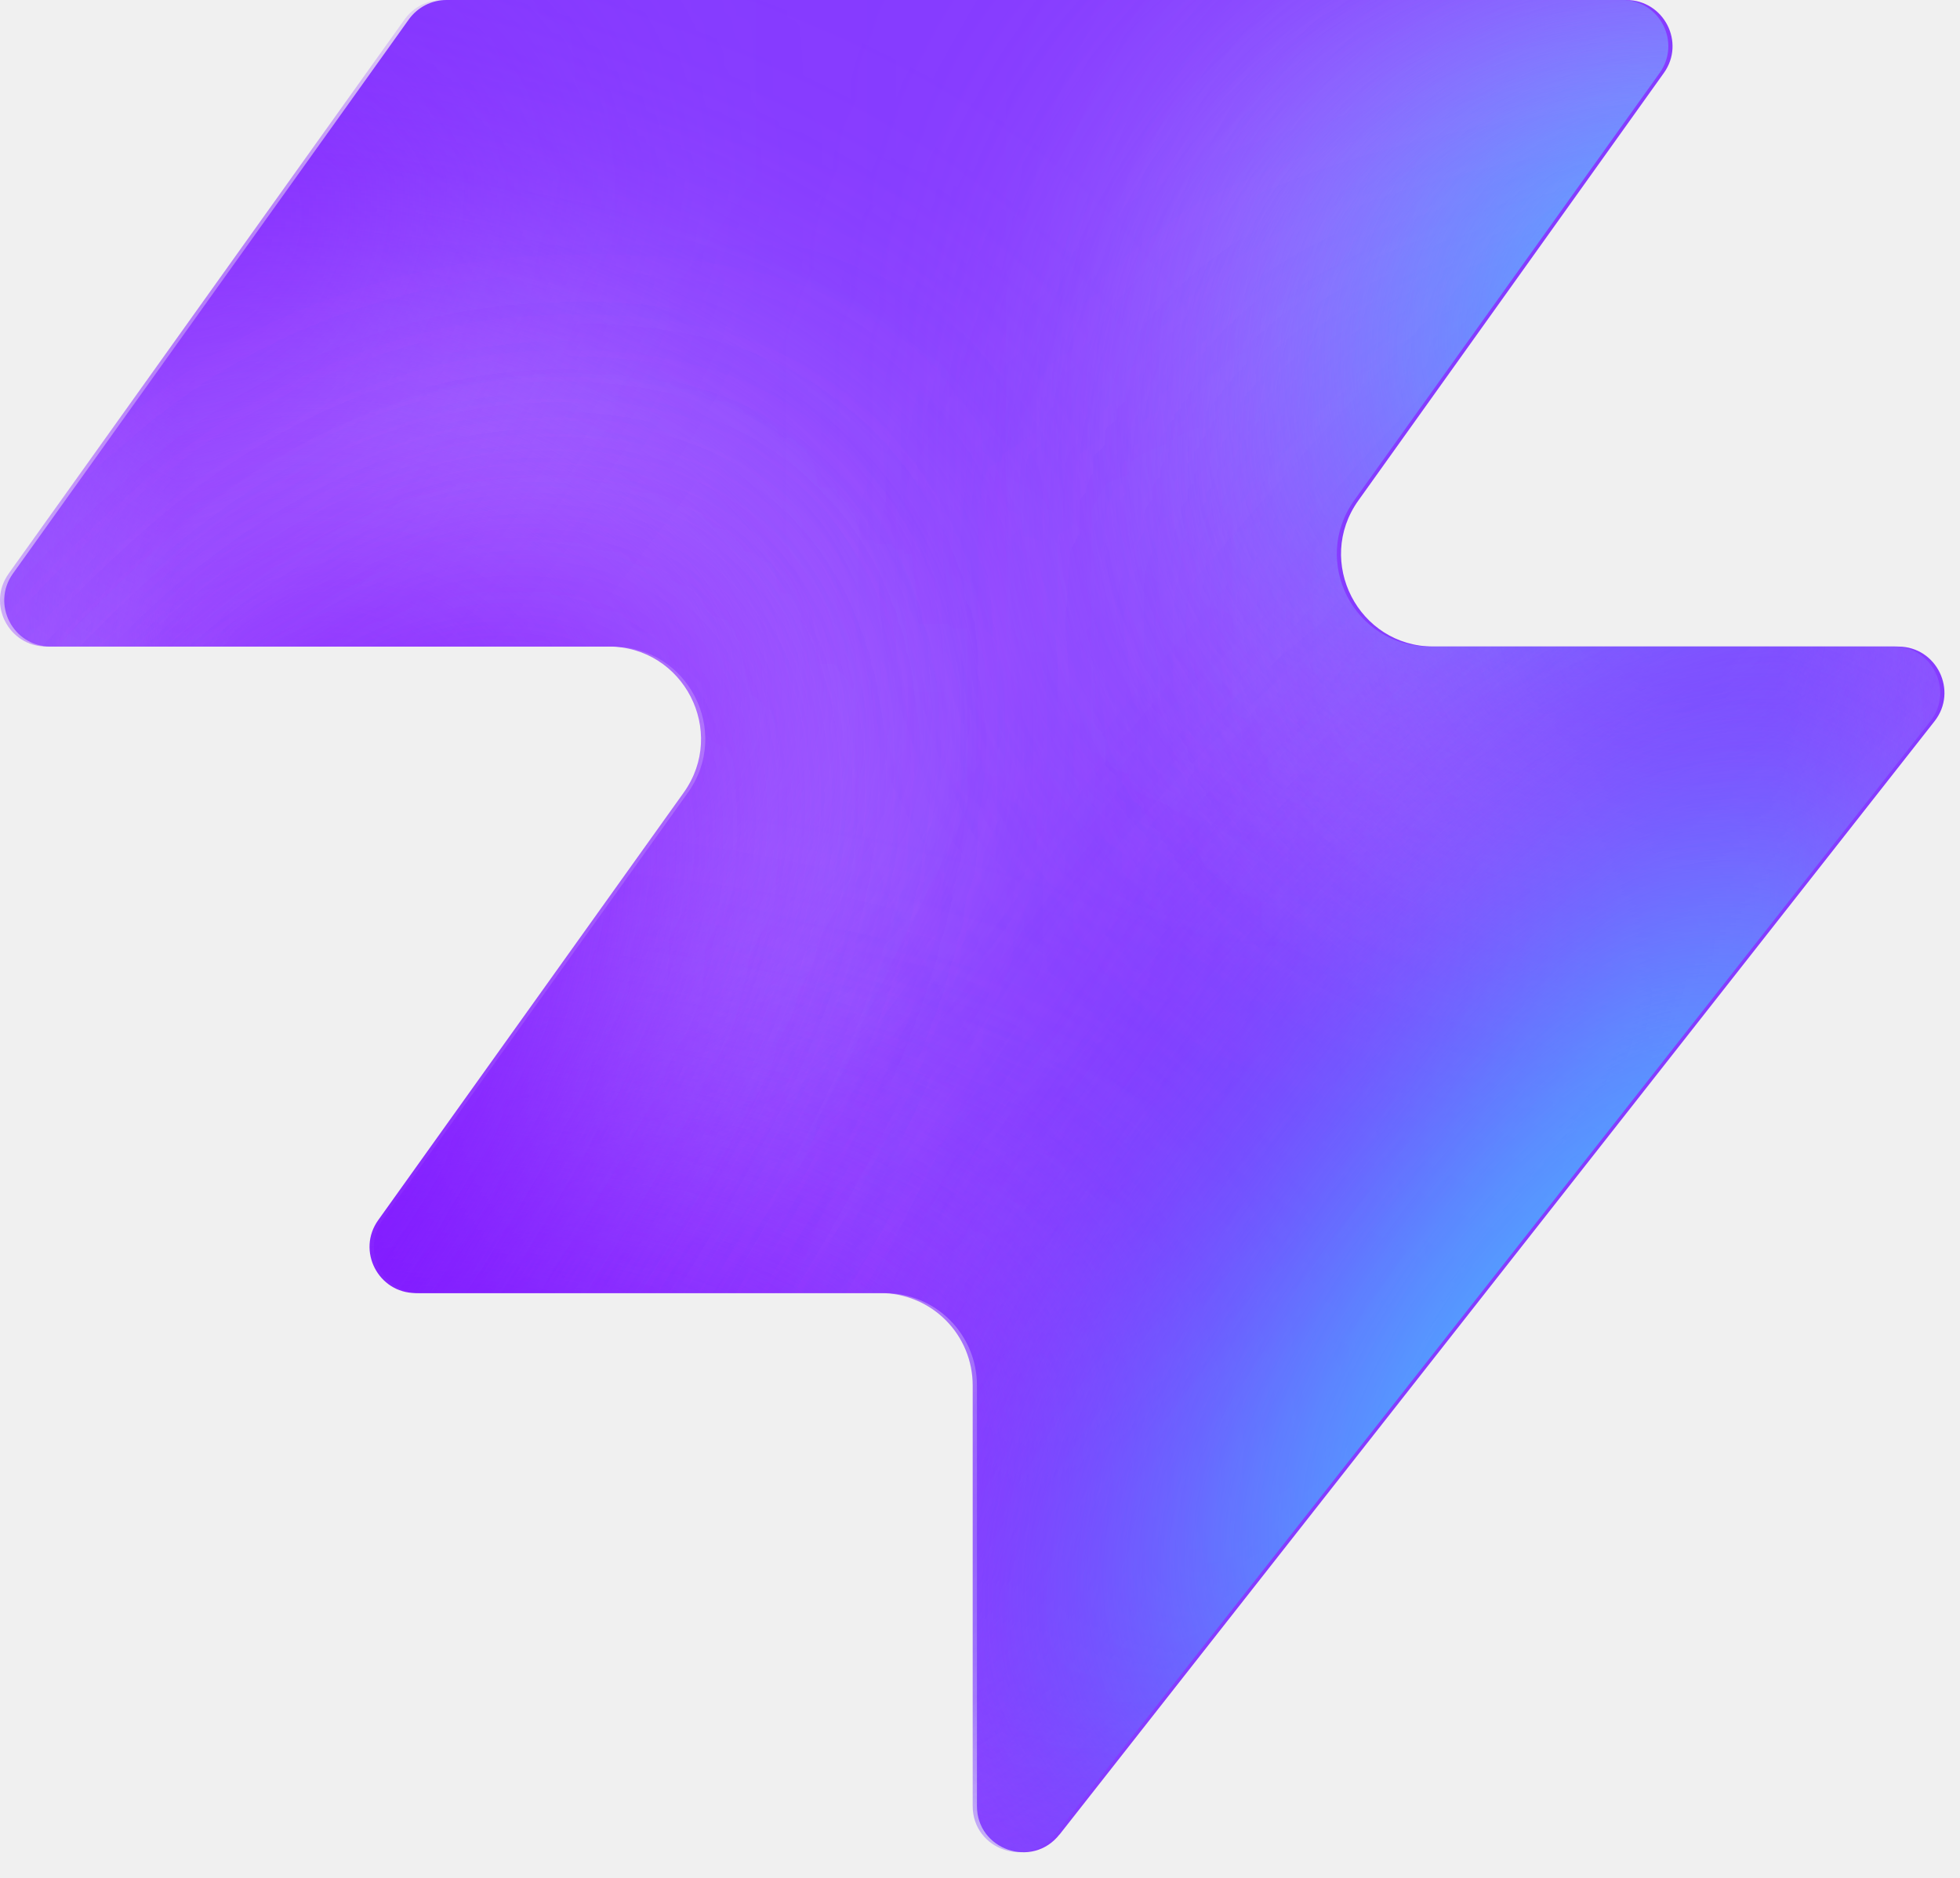
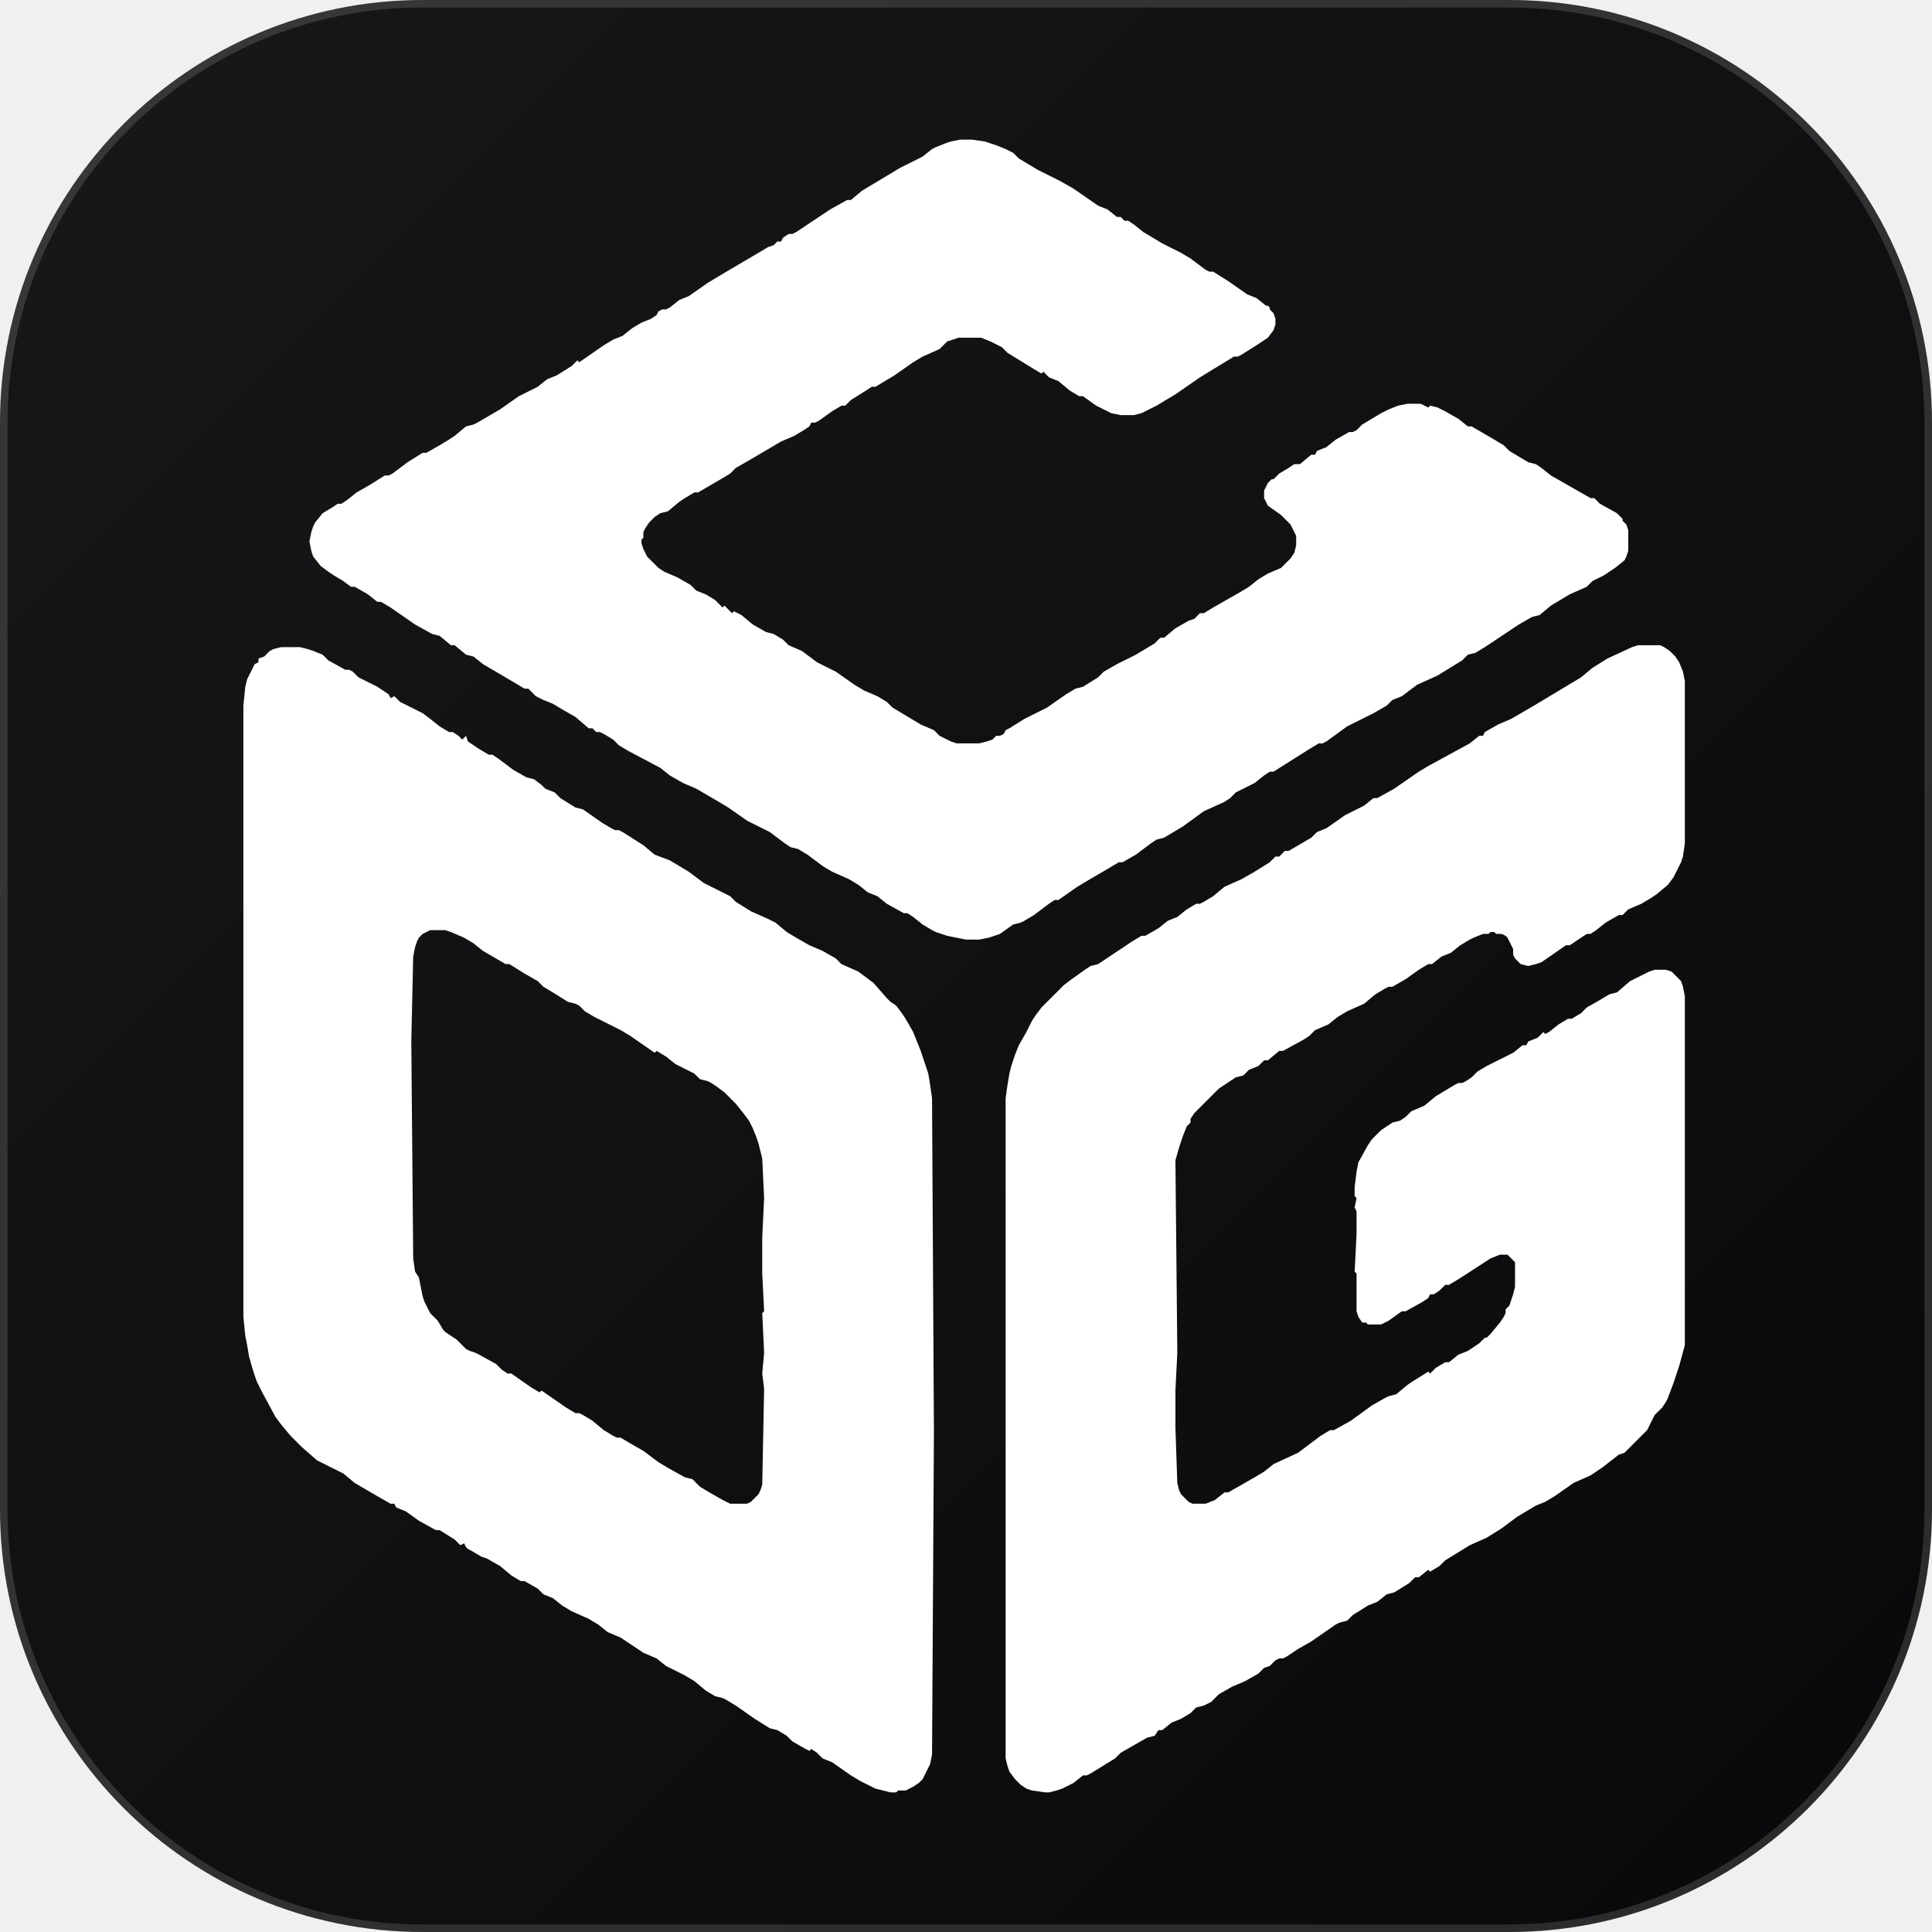
- <svg xmlns="http://www.w3.org/2000/svg" width="48" height="46" fill="none" viewBox="0 0 48 46">
-   <path fill="#863bff" d="M25.946 44.938c-.664.845-2.021.375-2.021-.698V33.937a2.26 2.26 0 0 0-2.262-2.262H10.287c-.92 0-1.456-1.04-.92-1.788l7.48-10.471c1.07-1.497 0-3.578-1.842-3.578H1.237c-.92 0-1.456-1.04-.92-1.788L10.013.474c.214-.297.556-.474.92-.474h28.894c.92 0 1.456 1.04.92 1.788l-7.48 10.471c-1.07 1.498 0 3.579 1.842 3.579h11.377c.943 0 1.473 1.088.89 1.83L25.947 44.94z" style="fill:#863bff;fill:color(display-p3 .525 .23 1);fill-opacity:1" />
-   <mask id="a" width="48" height="46" x="0" y="0" maskUnits="userSpaceOnUse" style="mask-type:alpha">
-     <path fill="#000" d="M25.842 44.938c-.664.844-2.021.375-2.021-.698V33.937a2.26 2.26 0 0 0-2.262-2.262H10.183c-.92 0-1.456-1.04-.92-1.788l7.48-10.471c1.07-1.498 0-3.579-1.842-3.579H1.133c-.92 0-1.456-1.04-.92-1.787L9.91.473c.214-.297.556-.474.92-.474h28.894c.92 0 1.456 1.04.92 1.788l-7.48 10.471c-1.07 1.498 0 3.578 1.842 3.578h11.377c.943 0 1.473 1.088.89 1.832L25.843 44.94z" style="fill:#000;fill-opacity:1" />
-   </mask>
-   <g mask="url(#a)">
-     <g filter="url(#b)">
-       <ellipse cx="5.508" cy="14.704" fill="#ede6ff" rx="5.508" ry="14.704" style="fill:#ede6ff;fill:color(display-p3 .927 .903 1);fill-opacity:1" transform="matrix(.00324 1 1 -.00324 -4.47 31.516)" />
-     </g>
-     <g filter="url(#c)">
-       <ellipse cx="10.399" cy="29.851" fill="#ede6ff" rx="10.399" ry="29.851" style="fill:#ede6ff;fill:color(display-p3 .927 .903 1);fill-opacity:1" transform="matrix(.00324 1 1 -.00324 -39.328 7.883)" />
-     </g>
-     <g filter="url(#d)">
-       <ellipse cx="5.508" cy="30.487" fill="#7e14ff" rx="5.508" ry="30.487" style="fill:#7e14ff;fill:color(display-p3 .492 .077 1);fill-opacity:1" transform="rotate(89.814 -25.913 -14.639)scale(1 -1)" />
-     </g>
-     <g filter="url(#e)">
-       <ellipse cx="5.508" cy="30.599" fill="#7e14ff" rx="5.508" ry="30.599" style="fill:#7e14ff;fill:color(display-p3 .492 .077 1);fill-opacity:1" transform="rotate(89.814 -32.644 -3.334)scale(1 -1)" />
-     </g>
-     <g filter="url(#f)">
-       <ellipse cx="5.508" cy="30.599" fill="#7e14ff" rx="5.508" ry="30.599" style="fill:#7e14ff;fill:color(display-p3 .492 .077 1);fill-opacity:1" transform="matrix(.00324 1 1 -.00324 -34.34 30.47)" />
-     </g>
-     <g filter="url(#g)">
-       <ellipse cx="14.072" cy="22.078" fill="#ede6ff" rx="14.072" ry="22.078" style="fill:#ede6ff;fill:color(display-p3 .927 .903 1);fill-opacity:1" transform="rotate(93.35 24.506 48.493)scale(-1 1)" />
-     </g>
-     <g filter="url(#h)">
-       <ellipse cx="3.47" cy="21.501" fill="#7e14ff" rx="3.47" ry="21.501" style="fill:#7e14ff;fill:color(display-p3 .492 .077 1);fill-opacity:1" transform="rotate(89.009 28.708 47.59)scale(-1 1)" />
-     </g>
-     <g filter="url(#i)">
-       <ellipse cx="3.47" cy="21.501" fill="#7e14ff" rx="3.47" ry="21.501" style="fill:#7e14ff;fill:color(display-p3 .492 .077 1);fill-opacity:1" transform="rotate(89.009 28.708 47.59)scale(-1 1)" />
-     </g>
-     <g filter="url(#j)">
-       <ellipse cx=".387" cy="8.972" fill="#7e14ff" rx="4.407" ry="29.108" style="fill:#7e14ff;fill:color(display-p3 .492 .077 1);fill-opacity:1" transform="rotate(39.51 .387 8.972)" />
-     </g>
-     <g filter="url(#k)">
-       <ellipse cx="47.523" cy="-6.092" fill="#7e14ff" rx="4.407" ry="29.108" style="fill:#7e14ff;fill:color(display-p3 .492 .077 1);fill-opacity:1" transform="rotate(37.892 47.523 -6.092)" />
-     </g>
-     <g filter="url(#l)">
-       <ellipse cx="41.412" cy="6.333" fill="#47bfff" rx="5.971" ry="9.665" style="fill:#47bfff;fill:color(display-p3 .28 .748 1);fill-opacity:1" transform="rotate(37.892 41.412 6.333)" />
-     </g>
-     <g filter="url(#m)">
-       <ellipse cx="-1.879" cy="38.332" fill="#7e14ff" rx="4.407" ry="29.108" style="fill:#7e14ff;fill:color(display-p3 .492 .077 1);fill-opacity:1" transform="rotate(37.892 -1.88 38.332)" />
-     </g>
-     <g filter="url(#n)">
-       <ellipse cx="-1.879" cy="38.332" fill="#7e14ff" rx="4.407" ry="29.108" style="fill:#7e14ff;fill:color(display-p3 .492 .077 1);fill-opacity:1" transform="rotate(37.892 -1.88 38.332)" />
-     </g>
-     <g filter="url(#o)">
-       <ellipse cx="35.651" cy="29.907" fill="#7e14ff" rx="4.407" ry="29.108" style="fill:#7e14ff;fill:color(display-p3 .492 .077 1);fill-opacity:1" transform="rotate(37.892 35.651 29.907)" />
-     </g>
-     <g filter="url(#p)">
-       <ellipse cx="38.418" cy="32.4" fill="#47bfff" rx="5.971" ry="15.297" style="fill:#47bfff;fill:color(display-p3 .28 .748 1);fill-opacity:1" transform="rotate(37.892 38.418 32.4)" />
-     </g>
-   </g>
+ <svg xmlns="http://www.w3.org/2000/svg" viewBox="0 0 1024 1024" width="100%" height="100%">
  <defs>
-     <filter id="b" width="60.045" height="41.654" x="-19.77" y="16.149" color-interpolation-filters="sRGB" filterUnits="userSpaceOnUse">
-       <feFlood flood-opacity="0" result="BackgroundImageFix" />
-       <feBlend in="SourceGraphic" in2="BackgroundImageFix" result="shape" />
-       <feGaussianBlur result="effect1_foregroundBlur_2002_17158" stdDeviation="7.659" />
-     </filter>
-     <filter id="c" width="90.34" height="51.437" x="-54.613" y="-7.533" color-interpolation-filters="sRGB" filterUnits="userSpaceOnUse">
-       <feFlood flood-opacity="0" result="BackgroundImageFix" />
-       <feBlend in="SourceGraphic" in2="BackgroundImageFix" result="shape" />
-       <feGaussianBlur result="effect1_foregroundBlur_2002_17158" stdDeviation="7.659" />
-     </filter>
-     <filter id="d" width="79.355" height="29.4" x="-49.64" y="2.03" color-interpolation-filters="sRGB" filterUnits="userSpaceOnUse">
-       <feFlood flood-opacity="0" result="BackgroundImageFix" />
-       <feBlend in="SourceGraphic" in2="BackgroundImageFix" result="shape" />
-       <feGaussianBlur result="effect1_foregroundBlur_2002_17158" stdDeviation="4.596" />
-     </filter>
-     <filter id="e" width="79.579" height="29.4" x="-45.045" y="20.029" color-interpolation-filters="sRGB" filterUnits="userSpaceOnUse">
-       <feFlood flood-opacity="0" result="BackgroundImageFix" />
-       <feBlend in="SourceGraphic" in2="BackgroundImageFix" result="shape" />
-       <feGaussianBlur result="effect1_foregroundBlur_2002_17158" stdDeviation="4.596" />
-     </filter>
-     <filter id="f" width="79.579" height="29.4" x="-43.513" y="21.178" color-interpolation-filters="sRGB" filterUnits="userSpaceOnUse">
-       <feFlood flood-opacity="0" result="BackgroundImageFix" />
-       <feBlend in="SourceGraphic" in2="BackgroundImageFix" result="shape" />
-       <feGaussianBlur result="effect1_foregroundBlur_2002_17158" stdDeviation="4.596" />
-     </filter>
-     <filter id="g" width="74.749" height="58.852" x="15.756" y="-17.901" color-interpolation-filters="sRGB" filterUnits="userSpaceOnUse">
-       <feFlood flood-opacity="0" result="BackgroundImageFix" />
-       <feBlend in="SourceGraphic" in2="BackgroundImageFix" result="shape" />
-       <feGaussianBlur result="effect1_foregroundBlur_2002_17158" stdDeviation="7.659" />
-     </filter>
-     <filter id="h" width="61.377" height="25.362" x="23.548" y="2.284" color-interpolation-filters="sRGB" filterUnits="userSpaceOnUse">
-       <feFlood flood-opacity="0" result="BackgroundImageFix" />
-       <feBlend in="SourceGraphic" in2="BackgroundImageFix" result="shape" />
-       <feGaussianBlur result="effect1_foregroundBlur_2002_17158" stdDeviation="4.596" />
-     </filter>
-     <filter id="i" width="61.377" height="25.362" x="23.548" y="2.284" color-interpolation-filters="sRGB" filterUnits="userSpaceOnUse">
-       <feFlood flood-opacity="0" result="BackgroundImageFix" />
-       <feBlend in="SourceGraphic" in2="BackgroundImageFix" result="shape" />
-       <feGaussianBlur result="effect1_foregroundBlur_2002_17158" stdDeviation="4.596" />
-     </filter>
-     <filter id="j" width="56.045" height="63.649" x="-27.636" y="-22.853" color-interpolation-filters="sRGB" filterUnits="userSpaceOnUse">
-       <feFlood flood-opacity="0" result="BackgroundImageFix" />
-       <feBlend in="SourceGraphic" in2="BackgroundImageFix" result="shape" />
-       <feGaussianBlur result="effect1_foregroundBlur_2002_17158" stdDeviation="4.596" />
-     </filter>
-     <filter id="k" width="54.814" height="64.646" x="20.116" y="-38.415" color-interpolation-filters="sRGB" filterUnits="userSpaceOnUse">
-       <feFlood flood-opacity="0" result="BackgroundImageFix" />
-       <feBlend in="SourceGraphic" in2="BackgroundImageFix" result="shape" />
-       <feGaussianBlur result="effect1_foregroundBlur_2002_17158" stdDeviation="4.596" />
-     </filter>
-     <filter id="l" width="33.541" height="35.313" x="24.641" y="-11.323" color-interpolation-filters="sRGB" filterUnits="userSpaceOnUse">
-       <feFlood flood-opacity="0" result="BackgroundImageFix" />
-       <feBlend in="SourceGraphic" in2="BackgroundImageFix" result="shape" />
-       <feGaussianBlur result="effect1_foregroundBlur_2002_17158" stdDeviation="4.596" />
-     </filter>
-     <filter id="m" width="54.814" height="64.646" x="-29.286" y="6.009" color-interpolation-filters="sRGB" filterUnits="userSpaceOnUse">
-       <feFlood flood-opacity="0" result="BackgroundImageFix" />
-       <feBlend in="SourceGraphic" in2="BackgroundImageFix" result="shape" />
-       <feGaussianBlur result="effect1_foregroundBlur_2002_17158" stdDeviation="4.596" />
-     </filter>
-     <filter id="n" width="54.814" height="64.646" x="-29.286" y="6.009" color-interpolation-filters="sRGB" filterUnits="userSpaceOnUse">
-       <feFlood flood-opacity="0" result="BackgroundImageFix" />
-       <feBlend in="SourceGraphic" in2="BackgroundImageFix" result="shape" />
-       <feGaussianBlur result="effect1_foregroundBlur_2002_17158" stdDeviation="4.596" />
-     </filter>
-     <filter id="o" width="54.814" height="64.646" x="8.244" y="-2.416" color-interpolation-filters="sRGB" filterUnits="userSpaceOnUse">
-       <feFlood flood-opacity="0" result="BackgroundImageFix" />
-       <feBlend in="SourceGraphic" in2="BackgroundImageFix" result="shape" />
-       <feGaussianBlur result="effect1_foregroundBlur_2002_17158" stdDeviation="4.596" />
-     </filter>
-     <filter id="p" width="39.409" height="43.623" x="18.713" y="10.588" color-interpolation-filters="sRGB" filterUnits="userSpaceOnUse">
-       <feFlood flood-opacity="0" result="BackgroundImageFix" />
-       <feBlend in="SourceGraphic" in2="BackgroundImageFix" result="shape" />
-       <feGaussianBlur result="effect1_foregroundBlur_2002_17158" stdDeviation="4.596" />
-     </filter>
+     <linearGradient id="tileGrad" x1="0%" y1="0%" x2="100%" y2="100%">
+       <stop offset="0%" stop-color="#18181b" />
+       <stop offset="100%" stop-color="#09090b" />
+     </linearGradient>
  </defs>
+   <rect width="1024" height="1024" rx="224" fill="url(#tileGrad)" />
+   <rect width="1020" height="1020" x="2" y="2" rx="222" fill="none" stroke="rgba(255,255,255,0.14)" stroke-width="4" />
+   <path d="M 149 343 L 145 344 L 143 345 L 140 348 L 137 349 L 137 351 L 135 352 L 134 354 L 131 360 L 130 364 L 129 374 L 129 553 L 129 698 L 130 708 L 131 713 L 132 719 L 134 726 L 135 729 L 136 732 L 139 738 L 146 751 L 149 755 L 154 761 L 158 765 L 160 767 L 168 774 L 172 776 L 182 781 L 188 786 L 200 793 L 207 797 L 209 797 L 210 799 L 215 801 L 222 806 L 231 811 L 233 811 L 241 816 L 244 819 L 246 818 L 247 820 L 248 821 L 250 822 L 255 825 L 258 826 L 265 830 L 271 835 L 276 838 L 278 838 L 285 842 L 288 845 L 293 847 L 298 851 L 303 854 L 312 858 L 317 861 L 322 865 L 329 868 L 341 876 L 348 879 L 353 883 L 363 888 L 368 891 L 374 896 L 379 899 L 383 900 L 385 901 L 390 904 L 400 911 L 408 916 L 412 917 L 417 920 L 420 923 L 427 927 L 429 928 L 430 927 L 433 929 L 436 932 L 441 934 L 451 941 L 456 944 L 464 948 L 472 950 L 475 950 L 476 949 L 480 949 L 482 948 L 484 947 L 487 945 L 489 943 L 493 935 L 494 930 L 495 759 L 494 582 L 493 575 L 492 569 L 488 557 L 484 547 L 480 540 L 478 537 L 475 533 L 472 531 L 471 530 L 470 529 L 463 521 L 459 518 L 455 515 L 446 511 L 443 508 L 436 504 L 429 501 L 422 497 L 417 494 L 411 489 L 407 487 L 398 483 L 390 478 L 387 475 L 373 468 L 365 462 L 355 456 L 347 453 L 341 448 L 330 441 L 328 440 L 326 440 L 324 439 L 319 436 L 309 429 L 305 428 L 297 423 L 294 420 L 289 418 L 287 416 L 283 413 L 279 412 L 272 408 L 264 402 L 261 400 L 259 400 L 254 397 L 248 393 L 247 390 L 245 392 L 243 390 L 240 388 L 238 388 L 233 385 L 228 381 L 224 378 L 220 376 L 212 372 L 209 369 L 207 370 L 206 368 L 200 364 L 190 359 L 187 356 L 185 355 L 183 355 L 174 350 L 171 347 L 166 345 L 163 344 L 159 343 Z M 228 493 L 236 493 L 239 494 L 246 497 L 251 500 L 256 504 L 268 511 L 270 511 L 278 516 L 285 520 L 288 523 L 293 526 L 301 531 L 305 532 L 307 533 L 310 536 L 315 539 L 329 546 L 334 549 L 347 558 L 348 557 L 353 560 L 358 564 L 368 569 L 371 572 L 375 573 L 377 574 L 380 576 L 384 579 L 390 585 L 394 590 L 397 594 L 398 596 L 399 598 L 401 603 L 402 606 L 403 610 L 404 614 L 405 635 L 404 656 L 404 675 L 405 695 L 404 696 L 405 717 L 404 728 L 405 736 L 404 787 L 403 790 L 402 792 L 398 796 L 396 797 L 387 797 L 385 796 L 383 795 L 376 791 L 371 788 L 369 786 L 367 784 L 363 783 L 354 778 L 349 775 L 341 769 L 334 765 L 329 762 L 327 762 L 325 761 L 320 758 L 314 753 L 309 750 L 307 749 L 305 749 L 300 746 L 287 737 L 286 738 L 281 735 L 271 728 L 269 728 L 266 726 L 263 723 L 254 718 L 252 717 L 249 716 L 247 715 L 242 710 L 236 706 L 235 705 L 232 700 L 228 696 L 225 690 L 224 687 L 222 677 L 220 674 L 219 667 L 218 552 L 219 507 L 220 502 L 221 499 L 222 497 L 224 495 L 226 494 Z M 868 342 L 865 343 L 852 349 L 844 354 L 838 359 L 833 362 L 813 374 L 801 381 L 794 384 L 787 388 L 786 390 L 784 390 L 779 394 L 757 406 L 752 409 L 739 418 L 730 423 L 728 423 L 723 427 L 713 432 L 703 439 L 698 441 L 695 444 L 683 451 L 681 451 L 678 454 L 676 454 L 673 457 L 665 462 L 658 466 L 649 470 L 643 475 L 638 478 L 636 479 L 634 479 L 629 482 L 624 486 L 619 488 L 614 492 L 607 496 L 605 496 L 600 499 L 582 511 L 578 512 L 575 514 L 568 519 L 564 522 L 552 534 L 549 538 L 547 541 L 544 547 L 540 554 L 538 559 L 537 562 L 536 565 L 535 569 L 534 575 L 533 582 L 533 714 L 533 932 L 534 936 L 535 939 L 538 943 L 541 946 L 544 948 L 547 949 L 554 950 L 556 950 L 560 949 L 563 948 L 569 945 L 574 941 L 576 941 L 578 940 L 591 932 L 594 929 L 601 925 L 608 921 L 612 920 L 614 917 L 616 917 L 621 913 L 626 911 L 631 908 L 634 905 L 638 904 L 642 902 L 646 898 L 653 894 L 660 891 L 667 887 L 670 884 L 673 883 L 676 880 L 678 879 L 680 879 L 682 878 L 688 874 L 695 870 L 708 861 L 710 860 L 714 859 L 717 856 L 725 851 L 730 849 L 735 845 L 739 844 L 747 839 L 750 836 L 752 836 L 757 832 L 758 833 L 763 830 L 766 827 L 779 819 L 788 815 L 796 810 L 804 804 L 809 801 L 814 798 L 819 796 L 824 793 L 834 786 L 843 782 L 849 778 L 858 771 L 861 770 L 873 758 L 874 756 L 877 750 L 881 746 L 883 743 L 884 741 L 887 733 L 890 724 L 893 713 L 893 528 L 892 523 L 891 520 L 886 515 L 883 514 L 877 514 L 874 515 L 870 517 L 864 520 L 857 526 L 853 527 L 848 530 L 841 534 L 838 537 L 833 540 L 831 540 L 826 543 L 821 547 L 819 548 L 818 547 L 815 550 L 810 552 L 809 554 L 807 554 L 802 558 L 788 565 L 783 568 L 780 571 L 777 573 L 775 574 L 773 574 L 771 575 L 766 578 L 761 581 L 755 586 L 748 589 L 745 592 L 742 594 L 738 595 L 735 597 L 732 599 L 727 604 L 725 607 L 720 616 L 719 621 L 718 629 L 718 634 L 719 635 L 718 640 L 719 642 L 719 652 L 719 654 L 718 674 L 719 675 L 719 695 L 720 698 L 722 701 L 724 701 L 725 702 L 732 702 L 734 701 L 736 700 L 743 695 L 745 695 L 754 690 L 757 688 L 758 686 L 760 686 L 763 684 L 766 681 L 768 681 L 773 678 L 790 667 L 795 665 L 799 665 L 803 669 L 803 682 L 802 686 L 801 689 L 800 692 L 798 694 L 798 696 L 797 698 L 795 701 L 790 707 L 788 709 L 787 709 L 784 712 L 781 714 L 778 716 L 773 718 L 768 722 L 766 722 L 761 725 L 758 728 L 757 727 L 749 732 L 746 734 L 740 739 L 736 740 L 734 741 L 727 745 L 716 753 L 707 758 L 705 758 L 700 761 L 692 767 L 688 770 L 675 776 L 670 780 L 665 783 L 658 787 L 651 791 L 649 791 L 644 795 L 639 797 L 632 797 L 630 796 L 626 792 L 625 790 L 624 786 L 623 757 L 623 740 L 623 737 L 624 717 L 623 615 L 625 608 L 626 605 L 627 602 L 629 597 L 631 595 L 631 593 L 633 590 L 646 577 L 655 571 L 659 570 L 662 567 L 667 565 L 670 562 L 672 562 L 678 557 L 680 557 L 691 551 L 694 549 L 697 546 L 704 543 L 709 539 L 714 536 L 723 532 L 729 527 L 734 524 L 736 523 L 738 523 L 745 519 L 752 514 L 757 511 L 759 511 L 764 507 L 769 505 L 774 501 L 779 498 L 781 497 L 786 495 L 789 495 L 790 494 L 792 494 L 793 495 L 796 495 L 798 496 L 799 497 L 800 499 L 802 503 L 802 506 L 803 508 L 806 511 L 810 512 L 814 511 L 817 510 L 830 501 L 832 501 L 841 495 L 843 495 L 846 493 L 851 489 L 858 485 L 860 485 L 863 482 L 870 479 L 875 476 L 878 474 L 884 469 L 887 465 L 891 457 L 892 454 L 893 447 L 893 361 L 892 356 L 890 351 L 888 348 L 885 345 L 882 343 L 880 342 Z M 509 74 L 504 75 L 501 76 L 496 78 L 494 79 L 489 83 L 477 89 L 457 101 L 451 106 L 449 106 L 440 111 L 422 123 L 420 124 L 418 124 L 415 126 L 414 128 L 412 128 L 411 129 L 410 130 L 407 131 L 402 134 L 385 144 L 375 150 L 365 157 L 360 159 L 355 163 L 353 164 L 351 164 L 349 165 L 348 167 L 345 169 L 340 171 L 335 174 L 330 178 L 325 180 L 320 183 L 307 192 L 306 191 L 303 194 L 295 199 L 290 201 L 285 205 L 275 210 L 265 217 L 253 224 L 251 225 L 247 226 L 241 231 L 238 233 L 233 236 L 226 240 L 224 240 L 216 245 L 208 251 L 206 252 L 204 252 L 196 257 L 189 261 L 184 265 L 181 267 L 179 267 L 176 269 L 171 272 L 167 277 L 166 279 L 165 282 L 164 287 L 165 292 L 166 295 L 170 300 L 174 303 L 177 305 L 182 308 L 186 311 L 188 311 L 195 315 L 200 319 L 202 319 L 207 322 L 220 331 L 229 336 L 233 337 L 239 342 L 241 342 L 247 347 L 251 348 L 256 352 L 273 362 L 278 365 L 280 365 L 284 369 L 288 371 L 293 373 L 298 376 L 305 380 L 312 386 L 314 386 L 316 388 L 318 388 L 320 389 L 325 392 L 328 395 L 333 398 L 350 407 L 355 411 L 362 415 L 369 418 L 381 425 L 386 428 L 396 435 L 408 441 L 416 447 L 419 449 L 423 450 L 428 453 L 436 459 L 441 462 L 450 466 L 455 469 L 460 473 L 465 475 L 470 479 L 479 484 L 481 484 L 484 486 L 489 490 L 494 493 L 496 494 L 499 495 L 502 496 L 507 497 L 512 498 L 519 498 L 524 497 L 527 496 L 530 495 L 537 490 L 541 489 L 543 488 L 548 485 L 556 479 L 559 477 L 561 477 L 571 470 L 576 467 L 588 460 L 593 457 L 595 457 L 602 453 L 610 447 L 613 445 L 617 444 L 622 441 L 627 438 L 638 430 L 649 425 L 652 423 L 655 420 L 665 415 L 670 411 L 673 409 L 675 409 L 694 397 L 699 394 L 701 394 L 703 393 L 714 385 L 728 378 L 735 374 L 738 371 L 743 369 L 751 363 L 762 358 L 775 350 L 778 347 L 782 346 L 787 343 L 805 331 L 812 327 L 816 326 L 822 321 L 827 318 L 832 315 L 841 311 L 844 308 L 850 305 L 856 301 L 861 297 L 862 295 L 863 292 L 863 281 L 862 278 L 860 276 L 860 275 L 859 274 L 857 272 L 848 267 L 845 264 L 843 264 L 836 260 L 822 252 L 817 248 L 814 246 L 810 245 L 805 242 L 800 239 L 797 236 L 792 233 L 780 226 L 778 226 L 773 222 L 766 218 L 764 217 L 762 216 L 758 215 L 757 216 L 753 214 L 746 214 L 741 215 L 736 217 L 734 218 L 732 219 L 727 222 L 722 225 L 719 228 L 717 229 L 715 229 L 708 233 L 703 237 L 698 239 L 697 241 L 695 241 L 689 246 L 686 246 L 683 248 L 678 251 L 675 254 L 674 254 L 672 256 L 671 258 L 670 260 L 670 264 L 672 268 L 679 273 L 684 278 L 687 284 L 687 289 L 686 293 L 684 296 L 679 301 L 672 304 L 667 307 L 662 311 L 657 314 L 643 322 L 638 325 L 636 325 L 633 328 L 630 329 L 623 333 L 617 338 L 615 338 L 612 341 L 607 344 L 602 347 L 592 352 L 585 356 L 582 359 L 574 364 L 570 365 L 565 368 L 555 375 L 543 381 L 535 386 L 533 387 L 532 389 L 530 390 L 528 390 L 526 392 L 523 393 L 519 394 L 507 394 L 504 393 L 498 390 L 495 387 L 488 384 L 478 378 L 473 375 L 470 372 L 465 369 L 458 366 L 453 363 L 443 356 L 433 351 L 425 345 L 418 342 L 415 339 L 410 336 L 406 335 L 399 331 L 393 326 L 389 324 L 388 325 L 384 321 L 383 322 L 379 318 L 374 315 L 369 313 L 366 310 L 359 306 L 352 303 L 349 301 L 343 295 L 342 293 L 341 291 L 340 288 L 340 286 L 341 285 L 341 282 L 342 280 L 344 277 L 347 274 L 350 272 L 354 271 L 360 266 L 363 264 L 368 261 L 370 261 L 382 254 L 387 251 L 390 248 L 397 244 L 414 234 L 421 231 L 426 228 L 429 226 L 430 224 L 432 224 L 434 223 L 441 218 L 446 215 L 448 215 L 451 212 L 459 207 L 462 205 L 464 205 L 469 202 L 474 199 L 484 192 L 489 189 L 498 185 L 502 181 L 505 180 L 508 179 L 520 179 L 525 181 L 531 184 L 534 187 L 547 195 L 552 198 L 553 197 L 556 200 L 561 202 L 567 207 L 572 210 L 574 210 L 581 215 L 589 219 L 594 220 L 601 220 L 605 219 L 613 215 L 618 212 L 623 209 L 636 200 L 654 189 L 656 189 L 658 188 L 666 183 L 669 181 L 672 179 L 675 175 L 676 172 L 676 169 L 675 166 L 673 164 L 673 163 L 672 162 L 671 162 L 666 158 L 661 156 L 651 149 L 643 144 L 641 144 L 639 143 L 631 137 L 626 134 L 616 129 L 606 123 L 601 119 L 598 117 L 596 117 L 594 115 L 592 115 L 587 111 L 582 109 L 569 100 L 562 96 L 550 90 L 545 87 L 540 84 L 537 81 L 535 80 L 533 79 L 528 77 L 525 76 L 522 75 L 515 74 Z" fill="#ffffff" fill-rule="evenodd" />
</svg>
